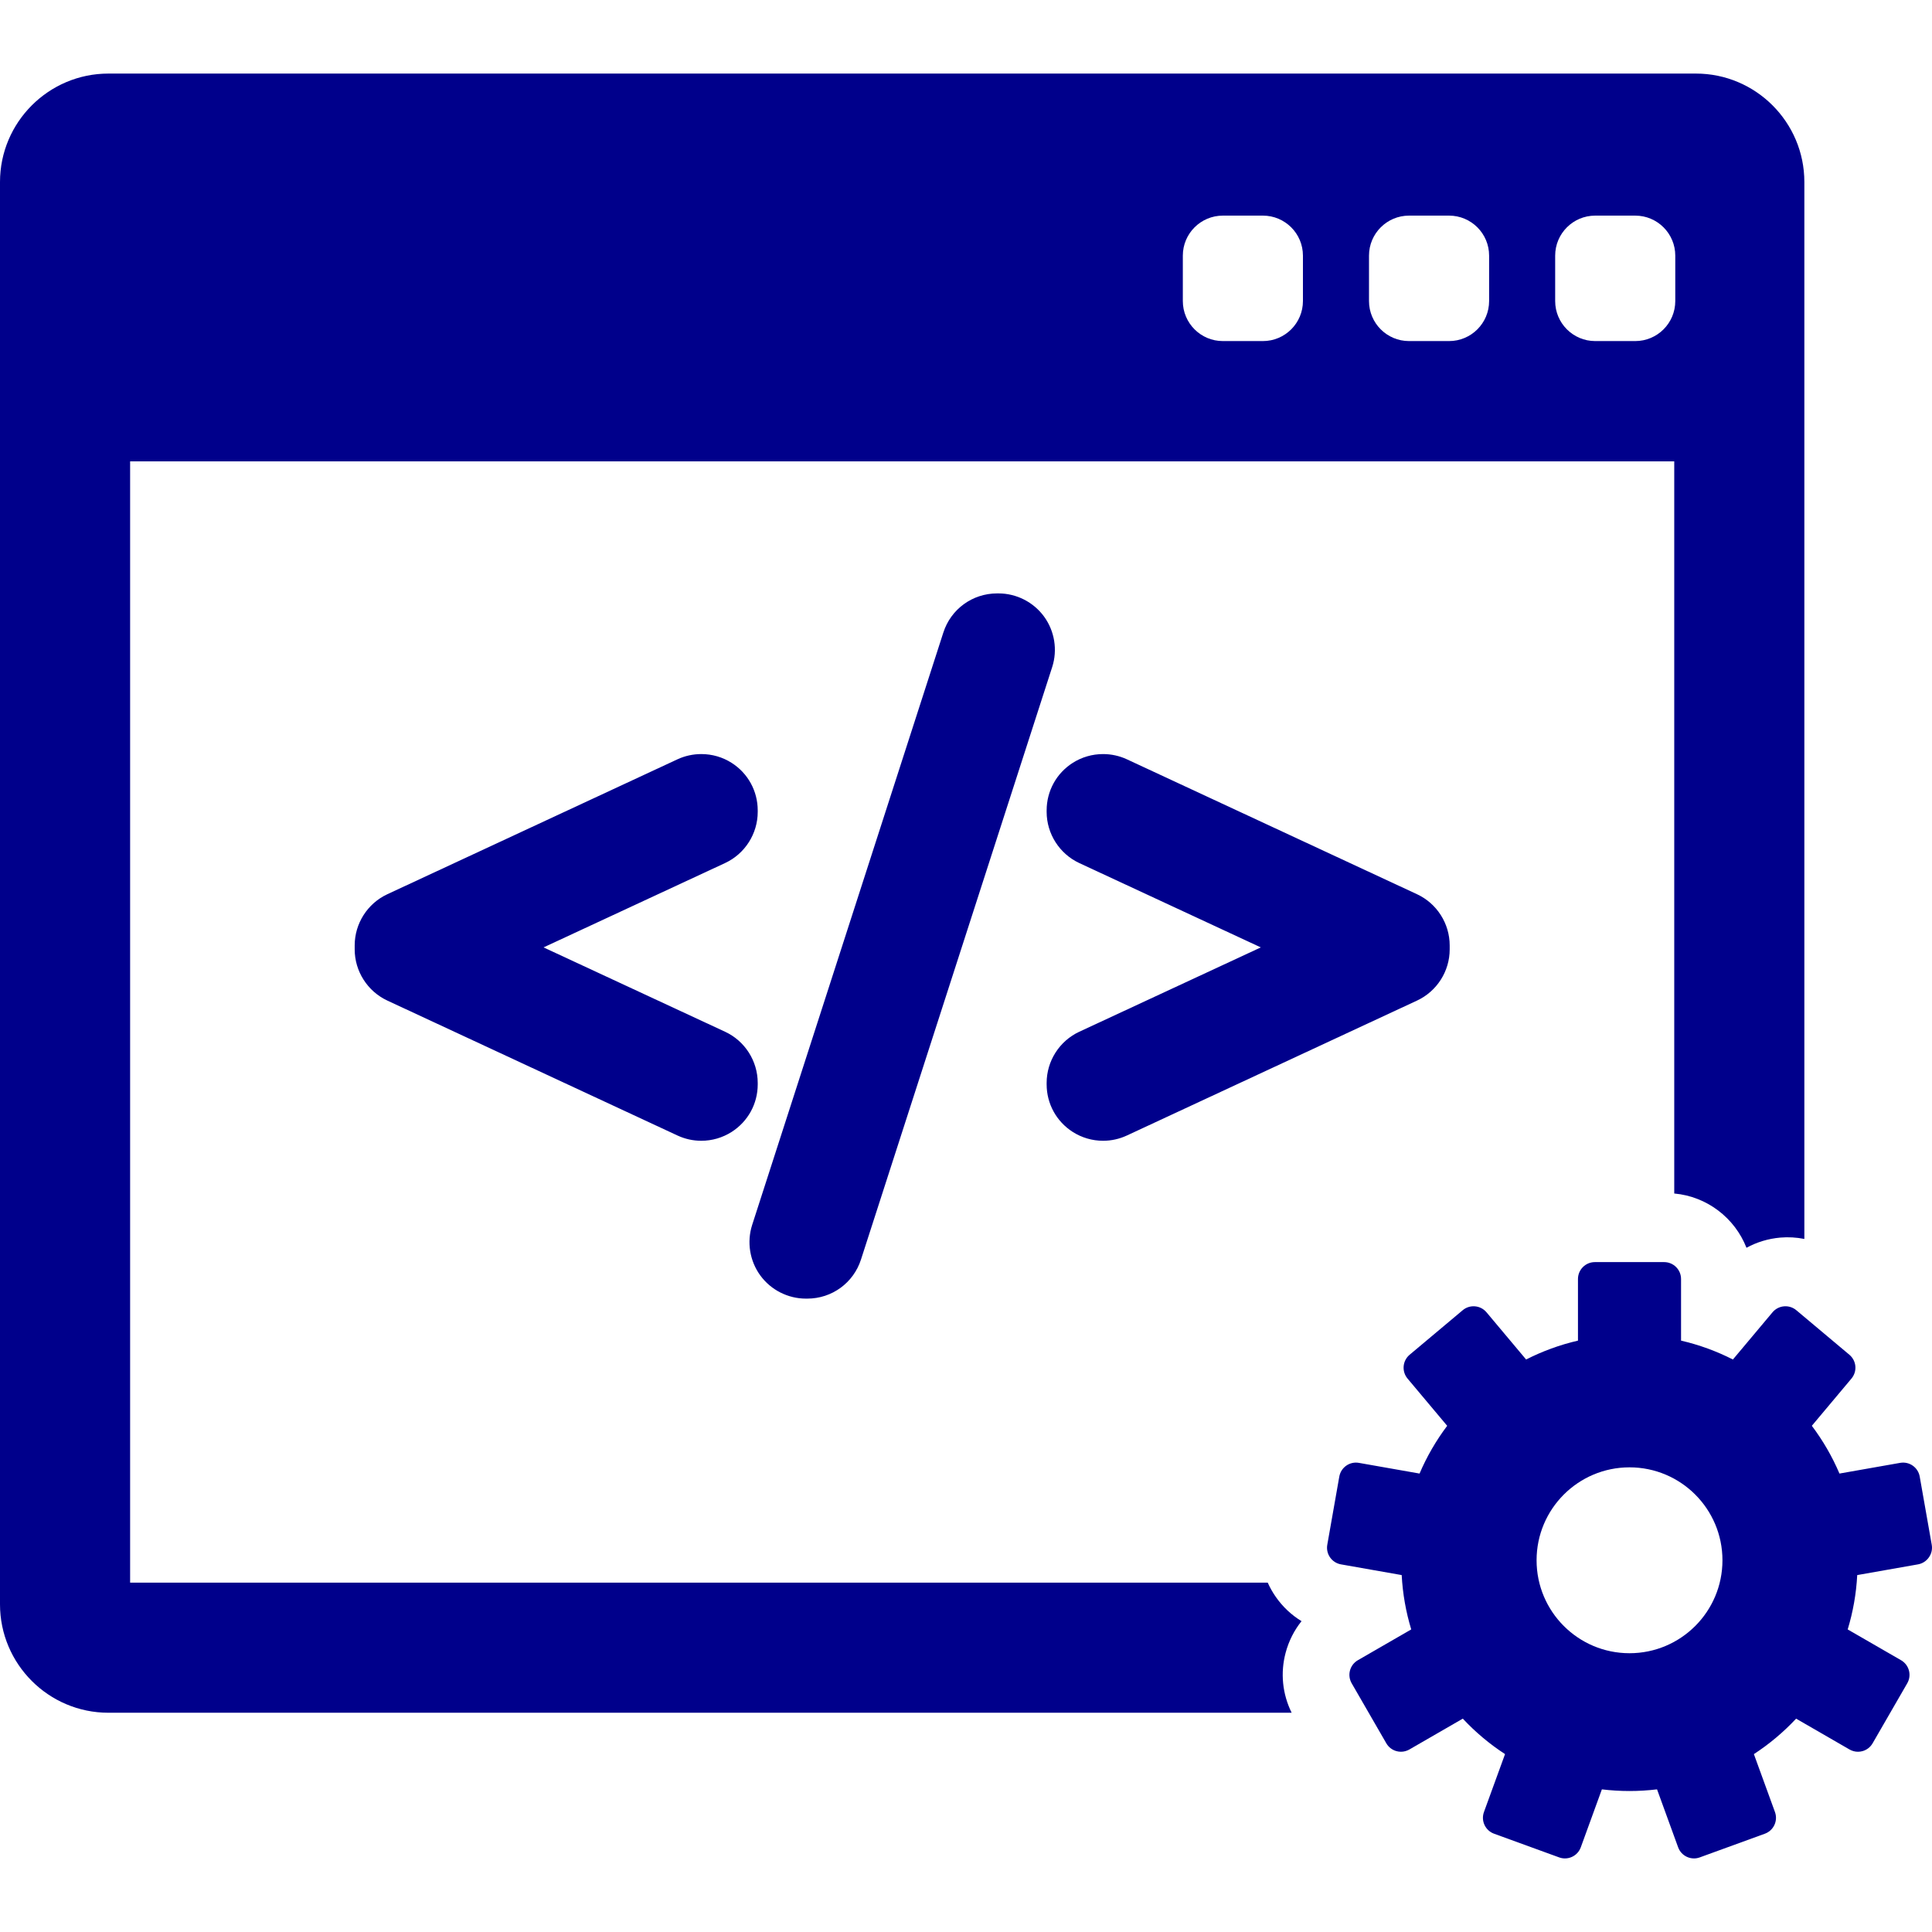
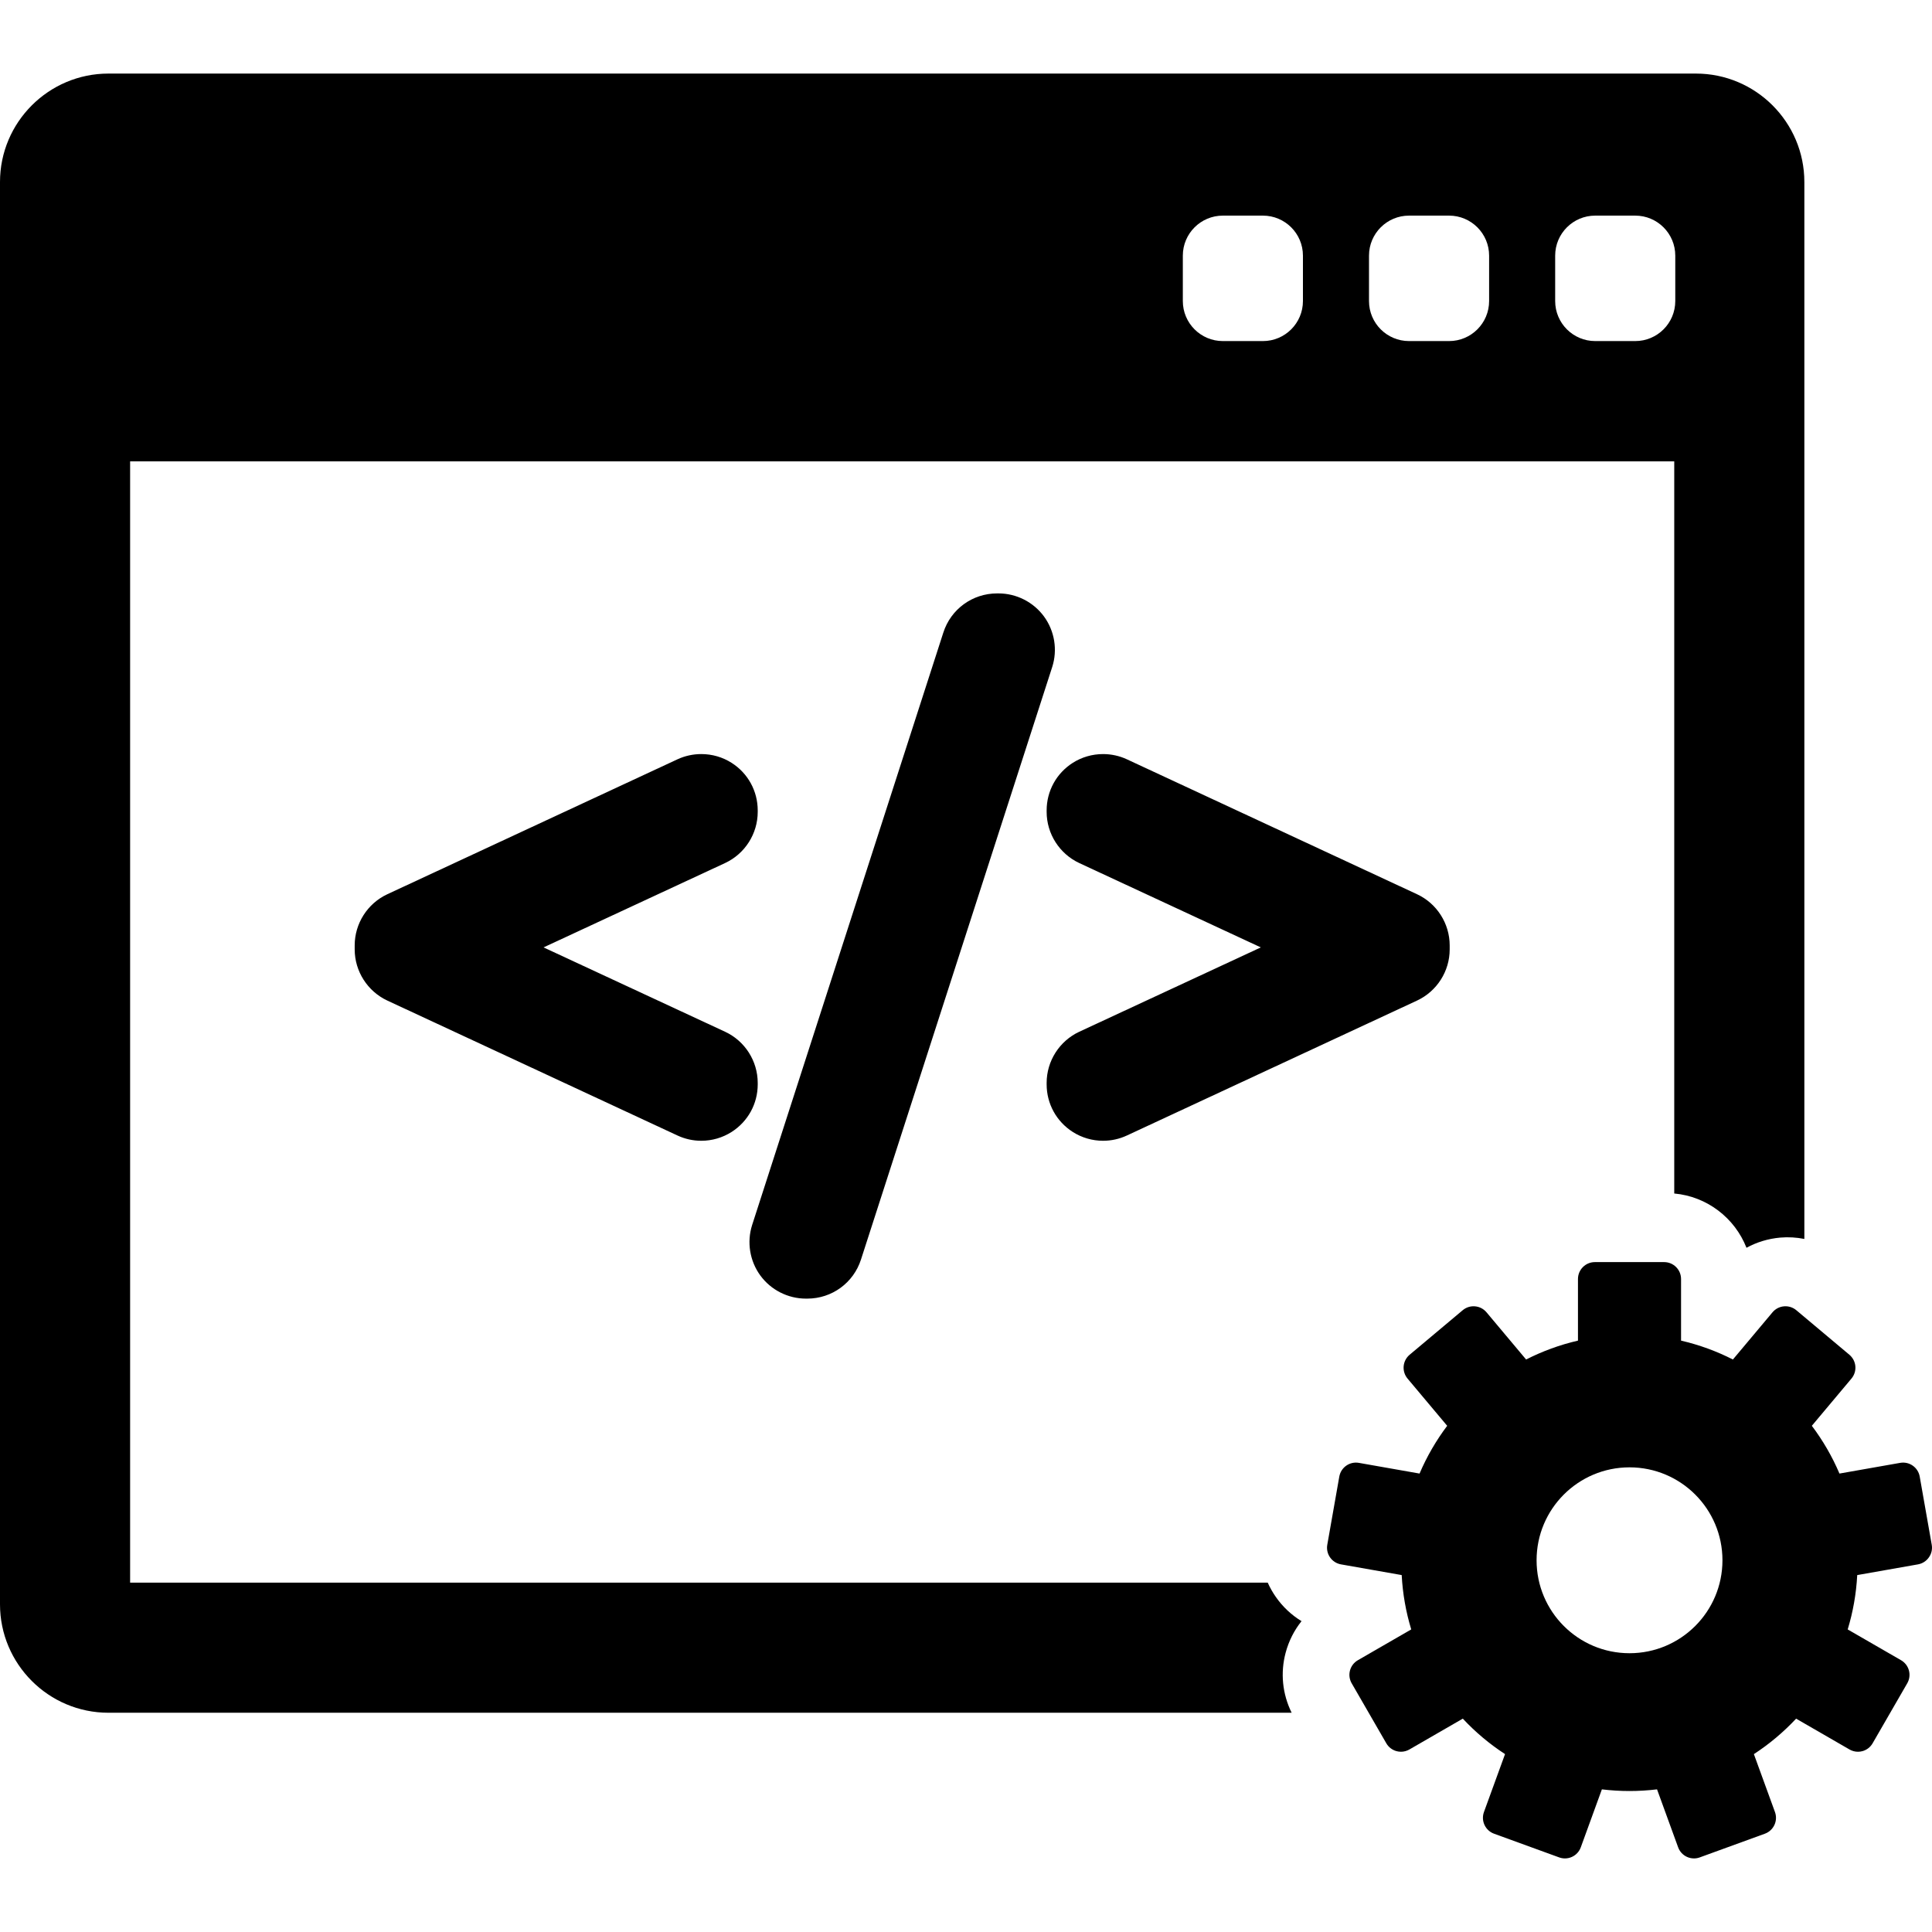
- <svg xmlns="http://www.w3.org/2000/svg" fill="darkblue" version="1.1" id="Capa_1" width="30px" height="30px" viewBox="0 0 419.931 419.931" xml:space="preserve">
+ <svg xmlns="http://www.w3.org/2000/svg" fill="#000000" version="1.1" id="Capa_1" width="30px" height="30px" viewBox="0 0 419.931 419.931" xml:space="preserve">
  <g>
    <g>
      <g>
        <path d="M282.895,352.367c-2.176-1.324-4.072-3.099-5.579-5.25c-0.696-0.992-1.284-2.041-1.771-3.125H28.282V100.276h335.624     v159.138c7.165,0.647,13.177,5.353,15.701,11.797c2.235-1.225,4.726-1.982,7.344-2.213c1.771-0.154,3.53-0.044,5.236,0.293     V39.561c0-12.996-10.571-23.569-23.566-23.569H23.568C10.573,15.992,0,26.565,0,39.561v309.146     c0,12.996,10.573,23.568,23.568,23.568h257.179c-2.007-4.064-2.483-8.652-1.302-13.066     C280.126,356.67,281.304,354.354,282.895,352.367z M338.025,55.569c0-4.806,3.896-8.703,8.702-8.703h8.702     c4.807,0,8.702,3.896,8.702,8.703v9.863c0,4.806-3.896,8.702-8.702,8.702h-8.702c-4.807,0-8.702-3.896-8.702-8.702V55.569z      M297.56,55.569c0-4.806,3.896-8.703,8.702-8.703h8.703c4.807,0,8.702,3.896,8.702,8.703v9.863c0,4.806-3.896,8.702-8.702,8.702     h-8.703c-4.806,0-8.702-3.896-8.702-8.702V55.569z M257.094,55.569c0-4.806,3.897-8.703,8.702-8.703h8.702     c4.807,0,8.703,3.896,8.703,8.703v9.863c0,4.806-3.896,8.702-8.703,8.702h-8.702c-4.805,0-8.702-3.896-8.702-8.702V55.569z" />
        <path d="M419.875,335.77l-2.615-14.83c-0.353-1.997-2.256-3.331-4.255-2.979l-13.188,2.324c-1.583-3.715-3.605-7.195-6.005-10.38     l8.614-10.268c0.626-0.744,0.931-1.709,0.847-2.68c-0.086-0.971-0.554-1.867-1.3-2.494l-11.534-9.68     c-0.746-0.626-1.713-0.93-2.683-0.845c-0.971,0.085-1.867,0.552-2.493,1.298l-8.606,10.26c-3.533-1.8-7.312-3.188-11.271-4.104     v-13.392c0-2.028-1.645-3.674-3.673-3.674h-15.06c-2.027,0-3.673,1.646-3.673,3.674v13.392     c-3.961,0.915-7.736,2.304-11.271,4.104l-8.608-10.259c-1.304-1.554-3.62-1.756-5.175-0.453l-11.535,9.679     c-0.746,0.627-1.213,1.523-1.299,2.494c-0.084,0.971,0.22,1.937,0.846,2.683l8.615,10.266c-2.396,3.184-4.422,6.666-6.005,10.38     l-13.188-2.325c-1.994-0.351-3.901,0.982-4.255,2.979l-2.614,14.83c-0.169,0.959,0.05,1.945,0.607,2.744     c0.561,0.799,1.41,1.342,2.37,1.511l13.198,2.326c0.215,4.089,0.927,8.045,2.073,11.812l-11.6,6.695     c-0.844,0.485-1.459,1.289-1.712,2.229c-0.252,0.941-0.119,1.943,0.367,2.787l7.529,13.041c0.485,0.844,1.289,1.459,2.229,1.711     c0.313,0.084,0.632,0.125,0.951,0.125c0.639,0,1.272-0.166,1.836-0.492l11.609-6.703c2.73,2.925,5.812,5.517,9.18,7.709     l-4.584,12.593c-0.332,0.916-0.289,1.926,0.123,2.809s1.157,1.566,2.072,1.898l14.148,5.149c0.406,0.148,0.832,0.224,1.257,0.224     c0.53,0,1.063-0.115,1.554-0.345c0.883-0.411,1.564-1.157,1.897-2.073l4.583-12.593c1.965,0.238,3.965,0.361,5.994,0.361     s4.029-0.125,5.994-0.361l4.584,12.593c0.332,0.916,1.016,1.662,1.897,2.073c0.49,0.229,1.021,0.345,1.554,0.345     c0.424,0,0.85-0.074,1.256-0.224l14.15-5.149c0.913-0.332,1.659-1.017,2.07-1.898c0.412-0.883,0.456-1.893,0.123-2.809     l-4.584-12.591c3.365-2.192,6.447-4.786,9.18-7.709l11.609,6.703c0.563,0.324,1.197,0.492,1.836,0.492     c0.318,0,0.64-0.043,0.951-0.125c0.941-0.252,1.743-0.869,2.229-1.711l7.529-13.043c0.486-0.842,0.619-1.846,0.367-2.787     c-0.253-0.938-0.868-1.742-1.712-2.229l-11.598-6.693c1.146-3.768,1.856-7.724,2.071-11.812l13.198-2.327     c0.96-0.169,1.812-0.712,2.37-1.511C419.825,337.715,420.044,336.729,419.875,335.77z M354.184,359.336     c-11.155,0-20.2-9.045-20.2-20.201s9.046-20.2,20.2-20.2c11.156,0,20.201,9.044,20.201,20.2S365.34,359.336,354.184,359.336z" />
        <g>
          <path d="M164.695,235.373c0-4.752-2.785-9.117-7.096-11.119l-39.455-18.332l39.456-18.334c4.31-2.004,7.095-6.368,7.095-11.118      v-0.319c0-4.21-2.119-8.075-5.665-10.334c-1.962-1.253-4.247-1.916-6.606-1.916c-1.778,0-3.563,0.391-5.16,1.133l-63.078,29.333      c-4.309,2.004-7.092,6.368-7.092,11.117v0.877c0,4.743,2.782,9.104,7.093,11.118l63.084,29.336      c1.631,0.755,3.368,1.138,5.162,1.138c2.338,0,4.616-0.664,6.597-1.924c3.548-2.268,5.666-6.13,5.666-10.335L164.695,235.373      L164.695,235.373z" />
          <path d="M226.932,134.012c-2.301-3.15-6.002-5.03-9.901-5.03h-0.314c-5.354,0-10.048,3.425-11.679,8.516L163.478,266.27      c-1.183,3.718-0.517,7.813,1.781,10.962c2.301,3.148,6.002,5.029,9.901,5.029h0.315c5.352,0,10.043-3.426,11.672-8.516      l41.555-128.762C229.896,141.268,229.234,137.167,226.932,134.012z" />
          <path d="M308.001,194.366l-63.079-29.333c-1.592-0.74-3.374-1.131-5.152-1.131c-2.358,0-4.644,0.661-6.605,1.912      c-3.552,2.263-5.671,6.127-5.671,10.337v0.319c0,4.746,2.783,9.111,7.097,11.123l39.454,18.33l-39.455,18.331      c-4.311,2.002-7.096,6.367-7.096,11.119v0.321c0,4.205,2.119,8.066,5.669,10.336c1.974,1.258,4.254,1.923,6.595,1.923      c1.792,0,3.527-0.383,5.169-1.141l63.082-29.336c4.307-2.009,7.088-6.371,7.088-11.114v-0.877      C315.094,200.735,312.311,196.371,308.001,194.366z" />
        </g>
      </g>
    </g>
  </g>
</svg>
